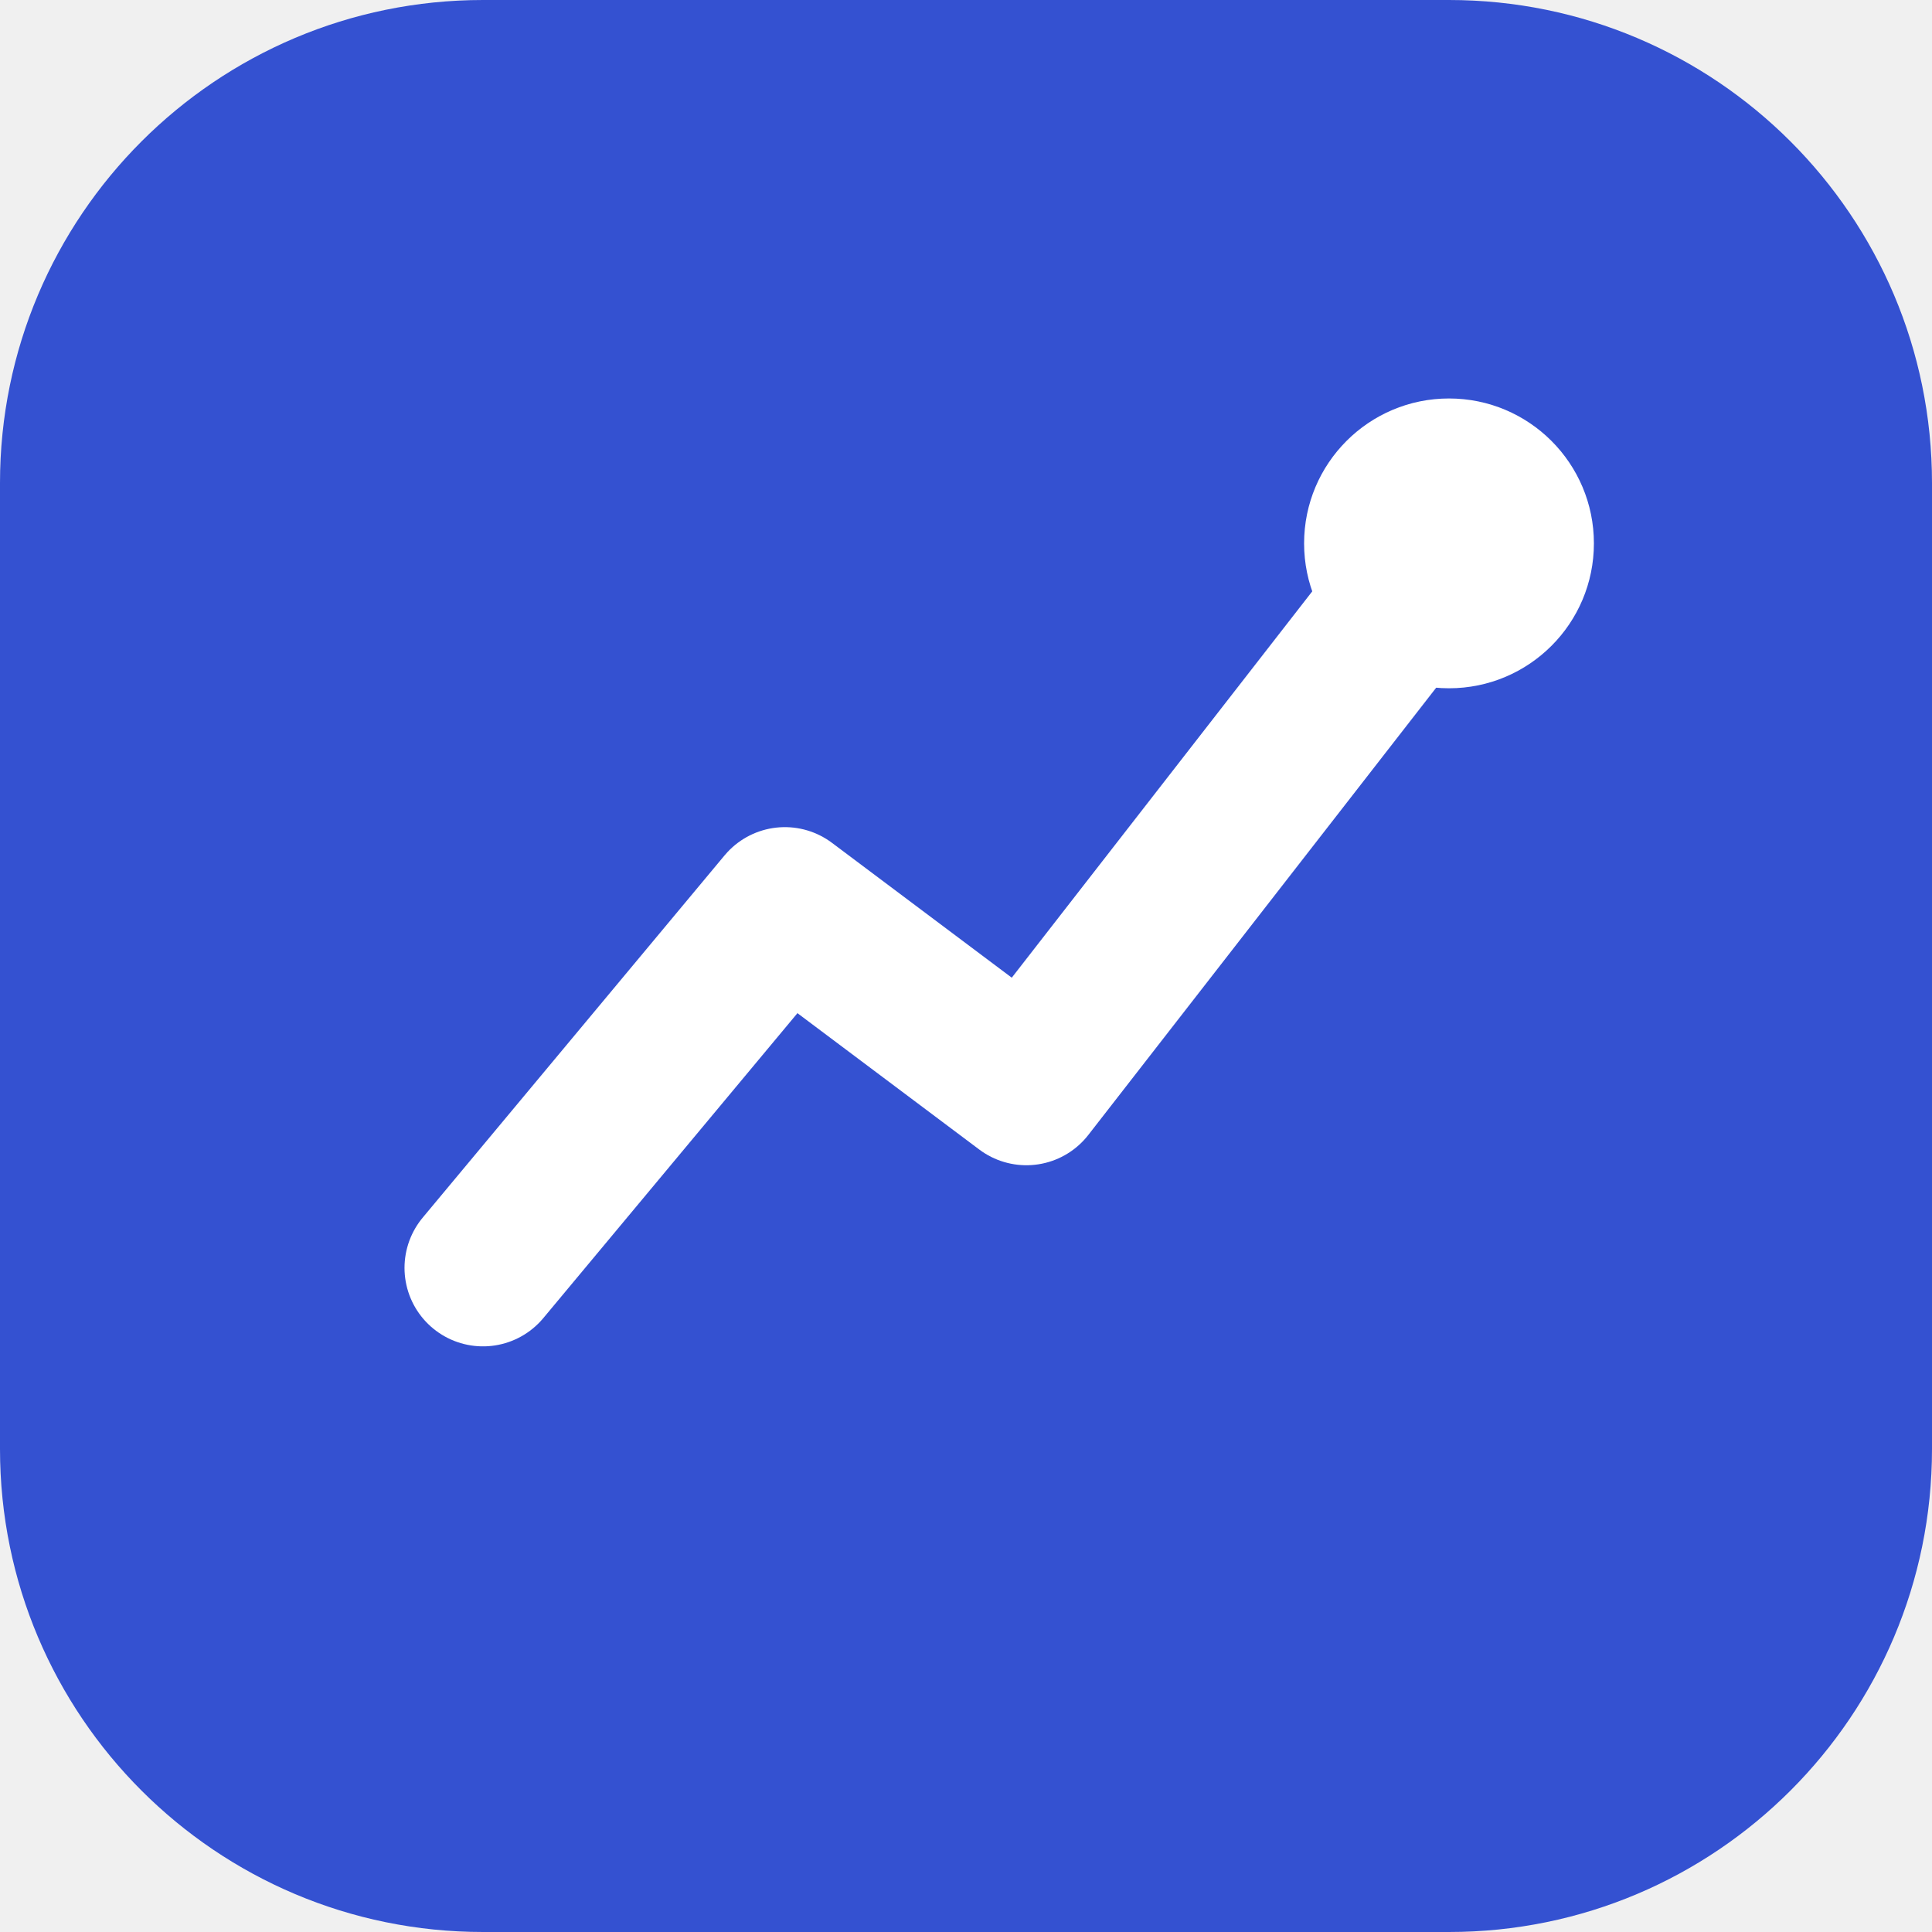
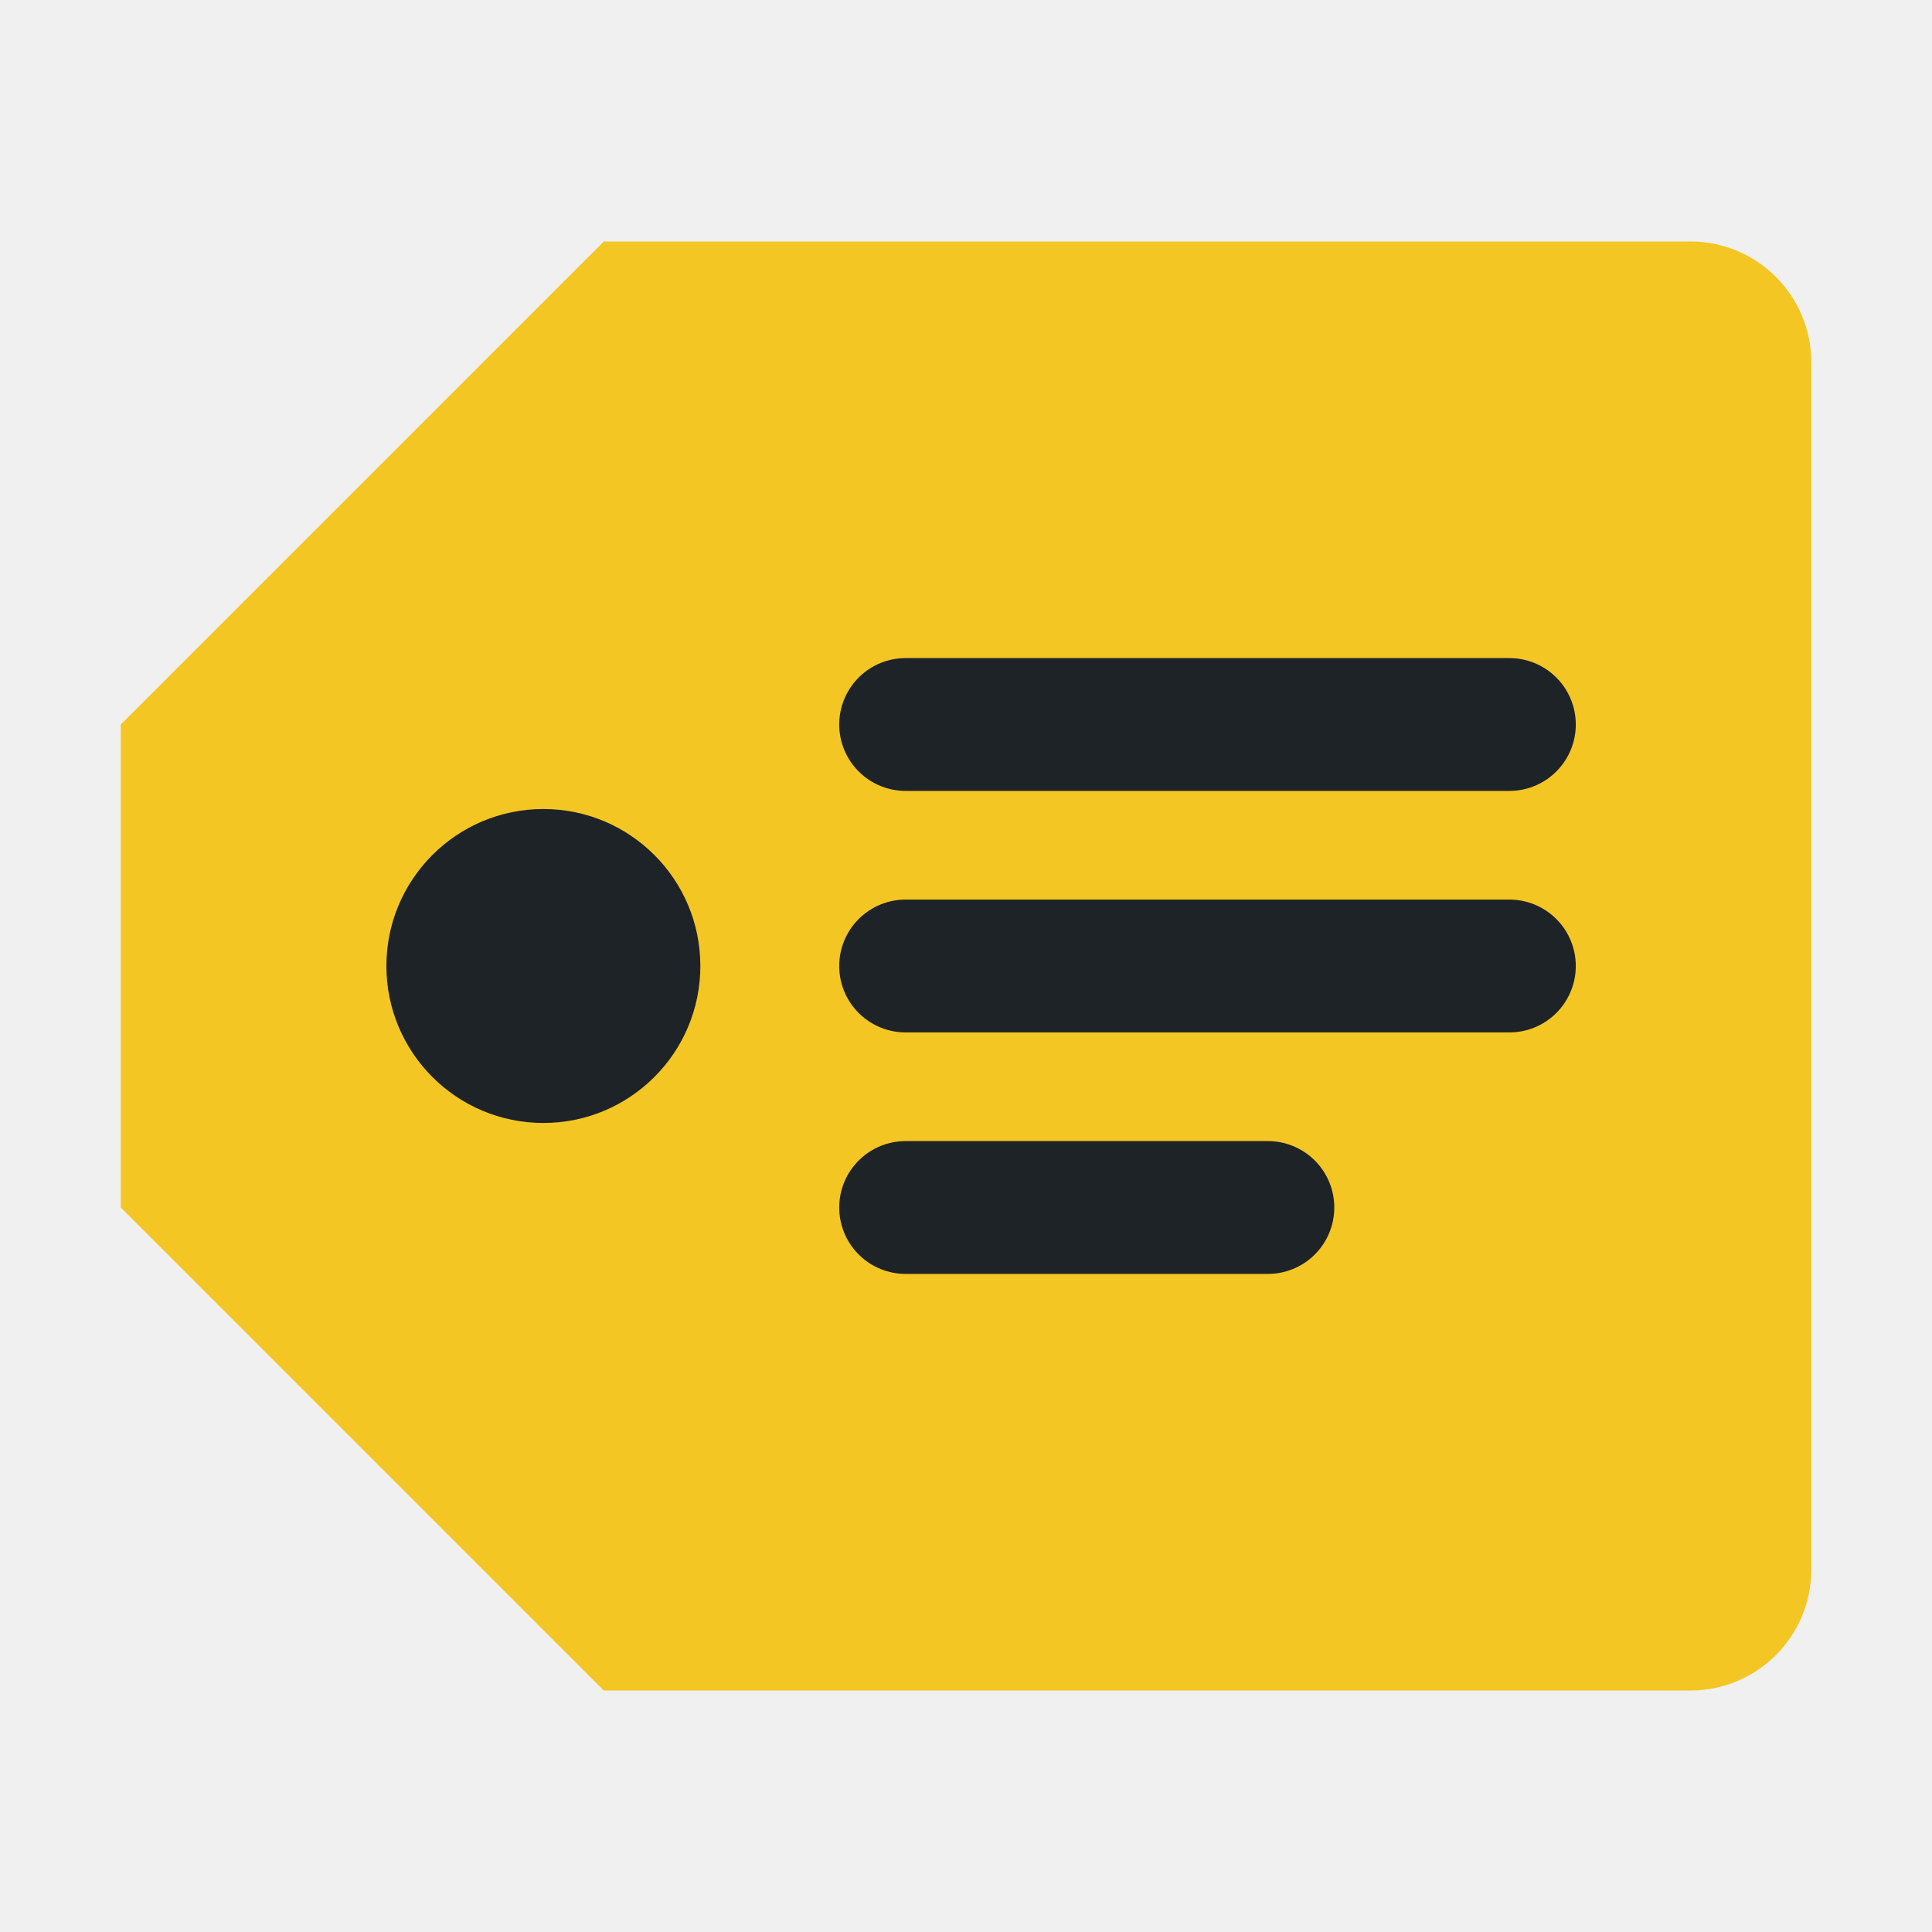
<svg xmlns="http://www.w3.org/2000/svg" viewBox="0 0 32 32">
-   <rect width="32" height="32" rx="8" fill="#3451d1" />
-   <path d="M8 21l5-6 4 3 7-9" fill="none" stroke="#fff" stroke-width="2.6" stroke-linecap="round" stroke-linejoin="round" />
-   <circle cx="24" cy="9" r="2.4" fill="#fff" />
+   <path d="M10 4h18a2 2 0 0 1 2 2v20a2 2 0 0 1-2 2H10l-8-8v-8z" fill="#f3c623" />
+   <circle cx="9" cy="16" r="2.6" fill="#1e2328" />
+   <path d="M15 12h10M15 16h10M15 20h6" stroke="#1e2328" stroke-width="2.2" stroke-linecap="round" />
</svg>
